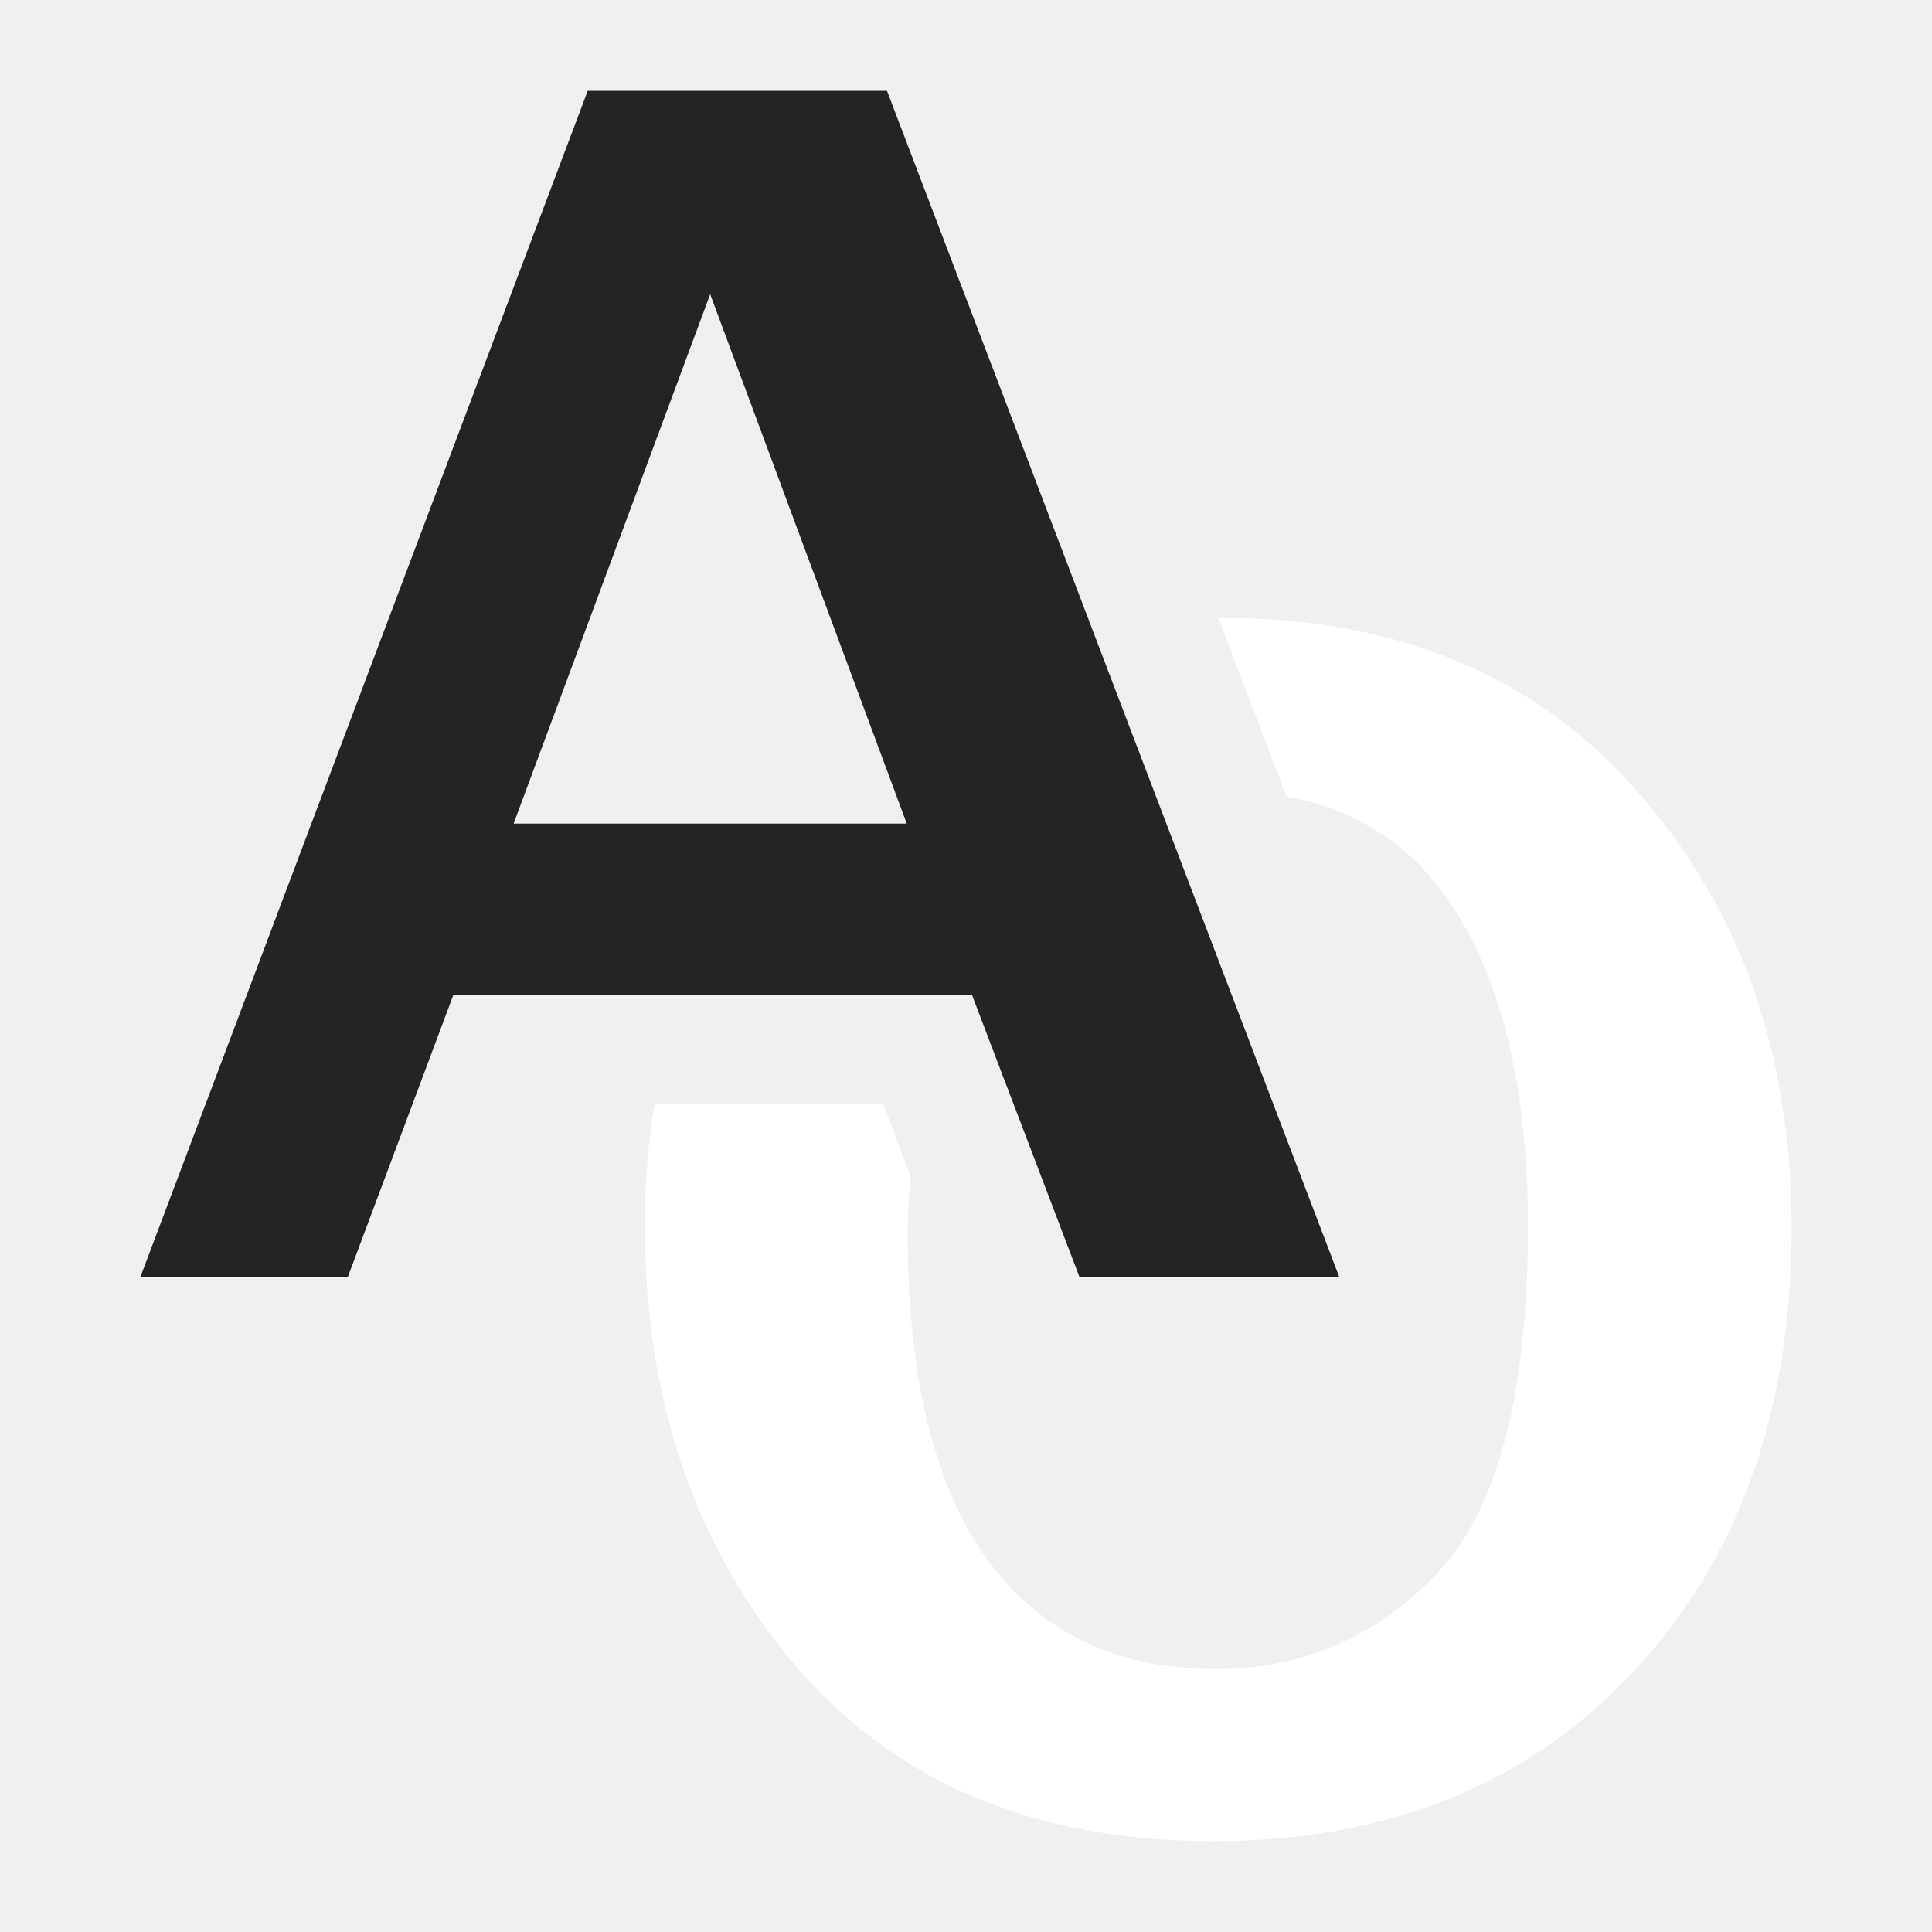
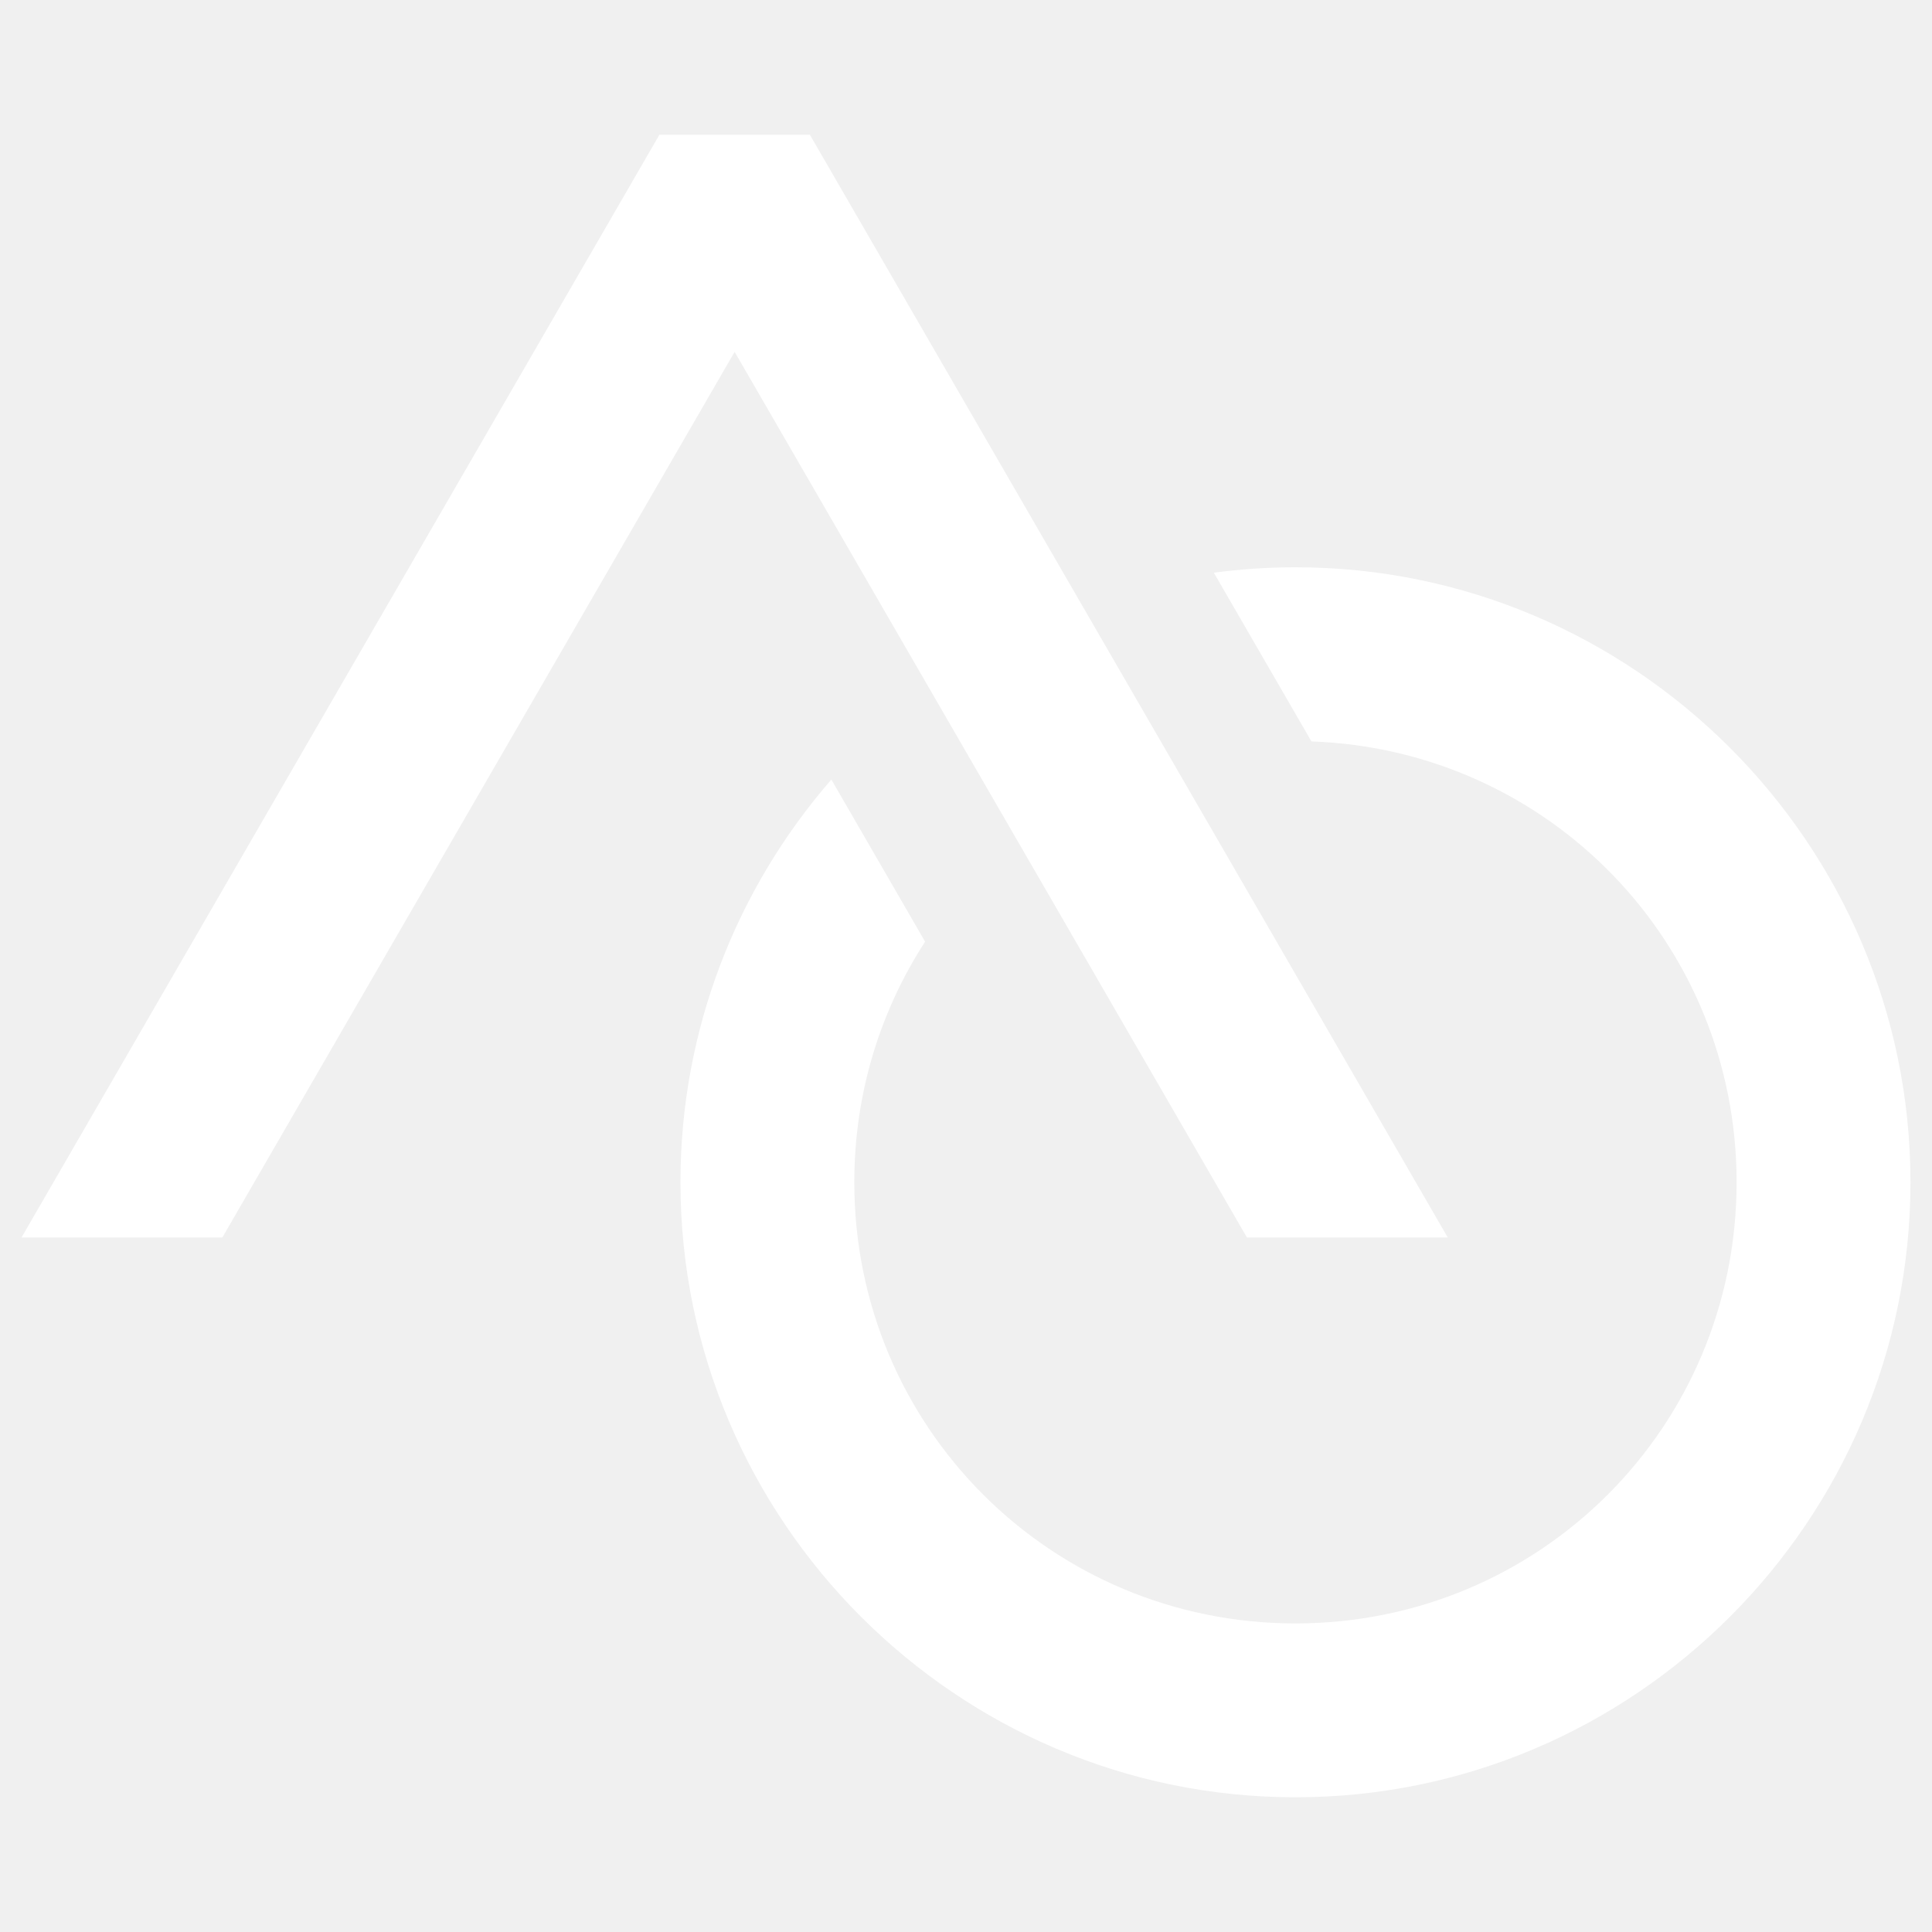
<svg xmlns="http://www.w3.org/2000/svg" width="200" height="200" viewBox="0 0 52.917 52.917" version="1.1" id="svg8">
  <defs id="defs2" />
  <g id="layer4" style="display:inline" transform="translate(0,15.34583)" />
  <g id="layer1" transform="translate(0,-230.8542)" style="display:inline">
-     <g id="g6660" transform="matrix(5.771587,0,0,5.771587,-60.47918,-1110.527)">
+     <g id="g6660" transform="matrix(5.771587,0,0,5.771587,-160.3566,-1106.343)">
      <path id="flowRoot3889-8-2-3" style="font-style:normal;font-variant:normal;font-weight:normal;font-stretch:normal;font-size:40px;line-height:1.25;font-family:'Franklin Gothic Medium';-inkscape-font-specification:'Franklin Gothic Medium, Normal';font-variant-ligatures:normal;font-variant-caps:normal;font-variant-numeric:normal;font-feature-settings:normal;text-align:center;letter-spacing:0px;word-spacing:0px;writing-mode:lr-tb;text-anchor:middle;display:inline;fill:#ffffff;fill-opacity:1;stroke:none;stroke-width:0.851" d="m 61.553,16.971 c -0.031,0 -0.061,0.004 -0.092,0.004 l 1.219,3.195 c 1.291,0.243 2.287,0.899 2.982,1.979 0.898,1.382 1.348,3.294 1.348,5.736 0,3.004 -0.544,5.077 -1.631,6.221 -1.087,1.143 -2.416,1.715 -3.986,1.715 -1.772,0 -3.135,-0.66 -4.092,-1.98 -0.945,-1.33 -1.416,-3.278 -1.416,-5.846 0,-0.367 0.029,-0.691 0.047,-1.033 L 55.443,25.678 h -4.098 c -0.115,0.7 -0.174,1.43 -0.174,2.191 0,3.118 0.89,5.737 2.674,7.857 1.795,2.12 4.299,3.182 7.512,3.182 3.13,0 5.64,-1.009 7.529,-3.025 1.901,-2.027 2.854,-4.682 2.854,-7.967 0,-3.129 -0.915,-5.732 -2.746,-7.811 -1.819,-2.089 -4.3,-3.135 -7.441,-3.135 z" transform="matrix(0.2645833,0,0,0.2645833,0,230.8542)" />
      <g aria-label="A" transform="matrix(0.2399876,0,0,0.2112048,-31.54796,195.0596)" id="flowRoot3889-8-4-3" style="font-size:40px;font-family:'Franklin Gothic Medium';-inkscape-font-specification:'Franklin Gothic Medium, Normal';text-align:center;letter-spacing:0px;word-spacing:0px;text-anchor:middle;fill:#242424;stroke:#242424;stroke-width:4.888">
        <g id="path3554-5">
          <path style="color:#000000;-inkscape-font-specification:'Franklin Gothic Medium, Normal';stroke:none;-inkscape-stroke:none" d="m 201.606,205.551 h -5.137 l -2.129,-6.348 h -10.254 l -2.09,6.348 h -4.102 l 8.848,-26.66 h 5.918 z m -8.555,-10.195 -3.887,-11.895 -3.887,11.895 z" id="path6133" />
        </g>
      </g>
      <flowRoot transform="matrix(0.2399876,0,0,0.2112048,-31.54796,195.0596)" style="font-style:normal;font-variant:normal;font-weight:normal;font-stretch:normal;font-size:40px;line-height:1.25;font-family:'Franklin Gothic Medium';-inkscape-font-specification:'Franklin Gothic Medium, Normal';font-variant-ligatures:normal;font-variant-caps:normal;font-variant-numeric:normal;font-feature-settings:normal;text-align:center;letter-spacing:0px;word-spacing:0px;writing-mode:lr-tb;text-anchor:middle;display:inline;fill:#ffffff;fill-opacity:1;stroke:none" id="flowRoot3889-8-6" xml:space="preserve">
        <flowRegion style="font-style:normal;font-variant:normal;font-weight:normal;font-stretch:normal;font-size:40px;font-family:'Franklin Gothic Medium';-inkscape-font-specification:'Franklin Gothic Medium, Normal';font-variant-ligatures:normal;font-variant-caps:normal;font-variant-numeric:normal;font-feature-settings:normal;text-align:center;writing-mode:lr-tb;text-anchor:middle;fill:#ffffff" id="flowRegion3891-7-2">
          <rect style="font-style:normal;font-variant:normal;font-weight:normal;font-stretch:normal;font-size:40px;font-family:'Franklin Gothic Medium';-inkscape-font-specification:'Franklin Gothic Medium, Normal';font-variant-ligatures:normal;font-variant-caps:normal;font-variant-numeric:normal;font-feature-settings:normal;text-align:center;writing-mode:lr-tb;text-anchor:middle;fill:#ffffff" y="169.086" x="156.574" height="45.999" width="66.491" id="rect3893-2-91" />
        </flowRegion>
        <flowPara id="flowPara3895-6-2">A</flowPara>
      </flowRoot>
    </g>
+     <rect style="display:inline;fill:#242424;fill-opacity:1;stroke:none;stroke-width:0.253" id="rect948-7" width="52.917" height="52.917" x="74.371" y="239.092" />
+     <g id="g10135" style="display:inline">
+       <rect style="fill:none;stroke:none;stroke-width:12.49;stroke-miterlimit:4;stroke-dasharray:none;stroke-opacity:1" id="rect4064" width="19.328" height="9.831" x="76.175" y="276.535" />
+       <circle style="display:inline;fill:none;stroke:#ffffff;stroke-width:4.763;stroke-miterlimit:4;stroke-dasharray:none" id="circle13447-1" cx="109.976" cy="272.321" r="14.464" />
+       <path style="display:inline;fill:none;stroke:#242424;stroke-width:11.906;stroke-linecap:butt;stroke-linejoin:bevel;stroke-miterlimit:4;stroke-dasharray:none;stroke-opacity:1" d="M 94.615,244.822 112.23,275.275" id="path13441-1-5" />
+       <path style="display:inline;fill:none;stroke:#ffffff;stroke-width:4.763;stroke-linecap:butt;stroke-linejoin:bevel;stroke-miterlimit:4;stroke-dasharray:none;stroke-opacity:1" d="M 77,275.275 94.615,244.822 112.23,275.275" id="path13441-1" />
+       <rect style="fill:#242424;fill-opacity:1;stroke:none;stroke-width:4.411;stroke-miterlimit:4;stroke-dasharray:none;stroke-opacity:1" id="rect4088" width="7.986" height="3.725" x="74.371" y="273.832" />
+       <rect style="display:inline;fill:#242424;fill-opacity:1;stroke:none;stroke-width:5.338;stroke-miterlimit:4;stroke-dasharray:none;stroke-opacity:1" id="rect4088-9" width="11.694" height="3.725" x="106.051" y="273.832" />
+     </g>
+     <g id="g9862" style="display:inline" transform="translate(-150.9507,-9.084975)">
+       <path id="circle13447-1-7" style="color:#000000;fill:#ffffff;stroke-width:3.78;-inkscape-stroke:none" d="m 704.631,93.061 c -2.864,0 -5.685,0.195 -8.451,0.564 l 10.104,17.465 c 24.553,0.862 44.012,20.859 44.012,45.633 0,25.327 -20.337,45.672 -45.664,45.672 -25.327,0 -45.672,-20.345 -45.672,-45.672 0,-9.207 2.691,-17.753 7.33,-24.904 l -9.705,-16.783 c -9.723,11.184 -15.621,25.77 -15.621,41.688 0,35.055 28.613,63.668 63.668,63.668 35.055,0 63.662,-28.613 63.662,-63.668 0,-35.055 -28.607,-63.662 -63.662,-63.662 z" transform="matrix(0.2645833,0,0,0.2645833,0,230.8542)" />
+       <path id="path13441-1-6" style="color:#000000;fill:#ffffff;stroke-width:3.78;stroke-linejoin:bevel;-inkscape-stroke:none" d="M 638.785,48.283 572.752,162.438 h 20.791 l 53.029,-91.678 53.029,91.678 h 20.791 L 654.359,48.283 Z" transform="matrix(0.2645833,0,0,0.2645833,0,230.8542)" />
+     </g>
  </g>
</svg>
